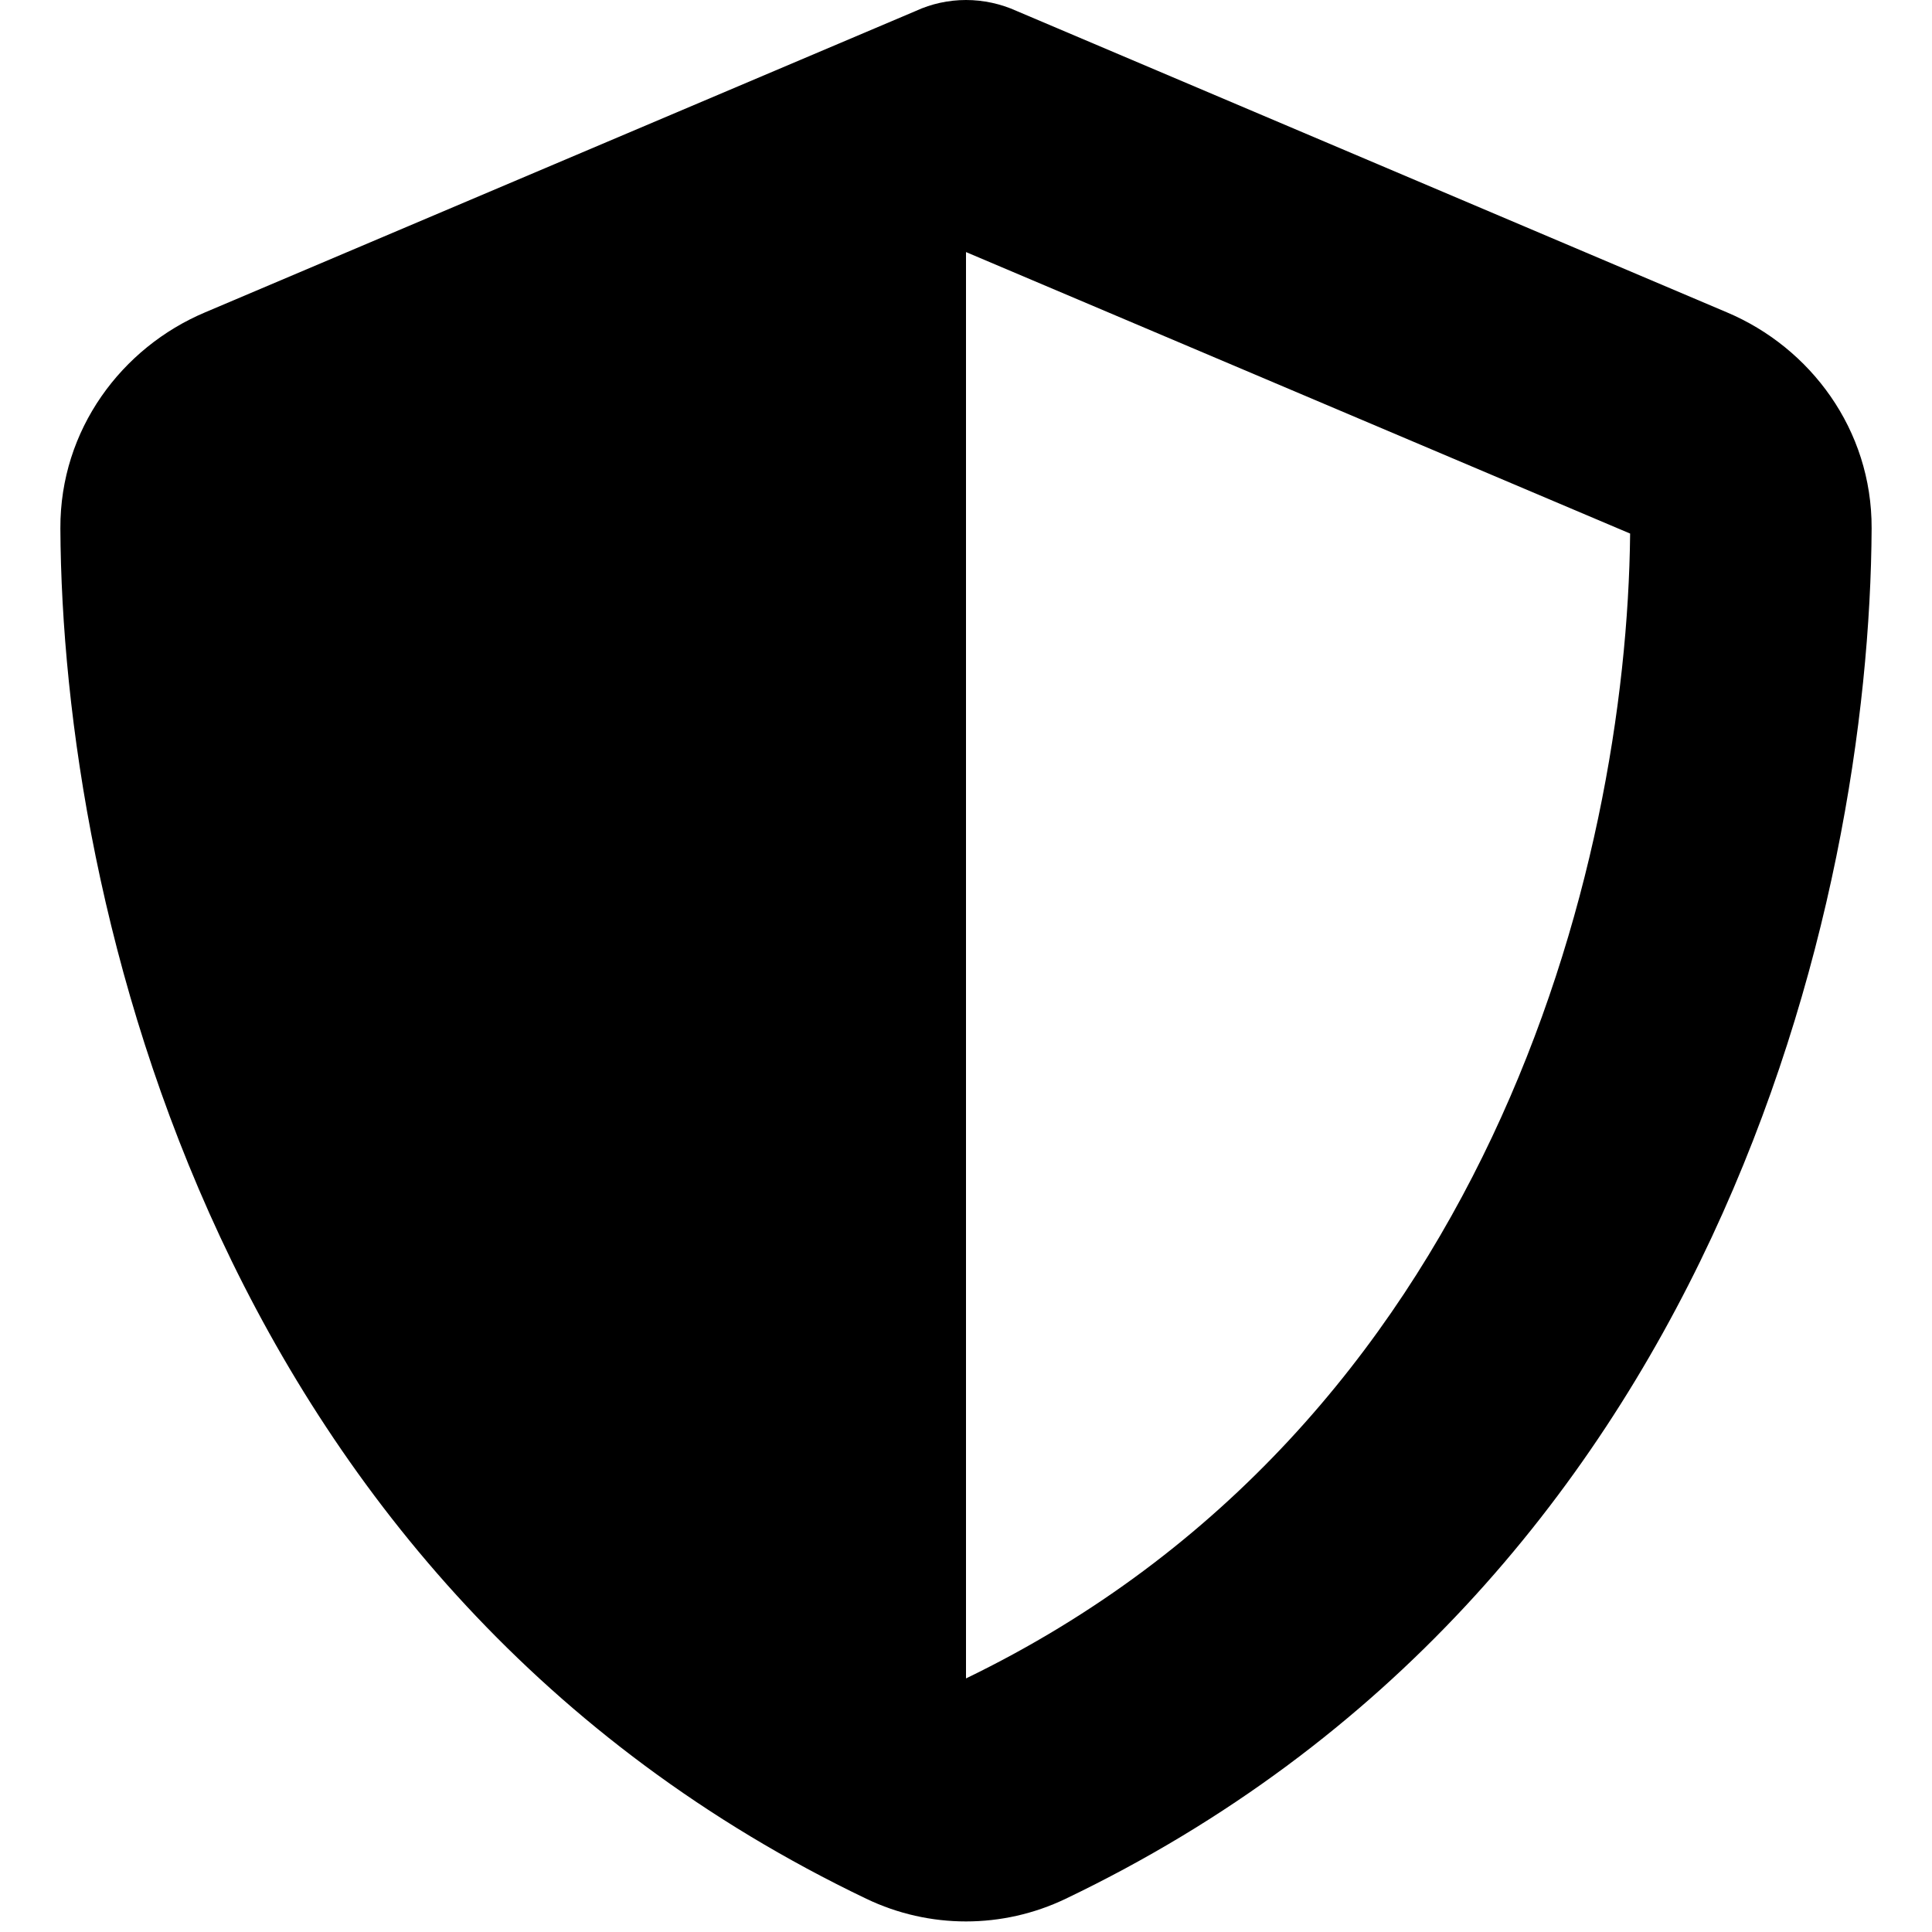
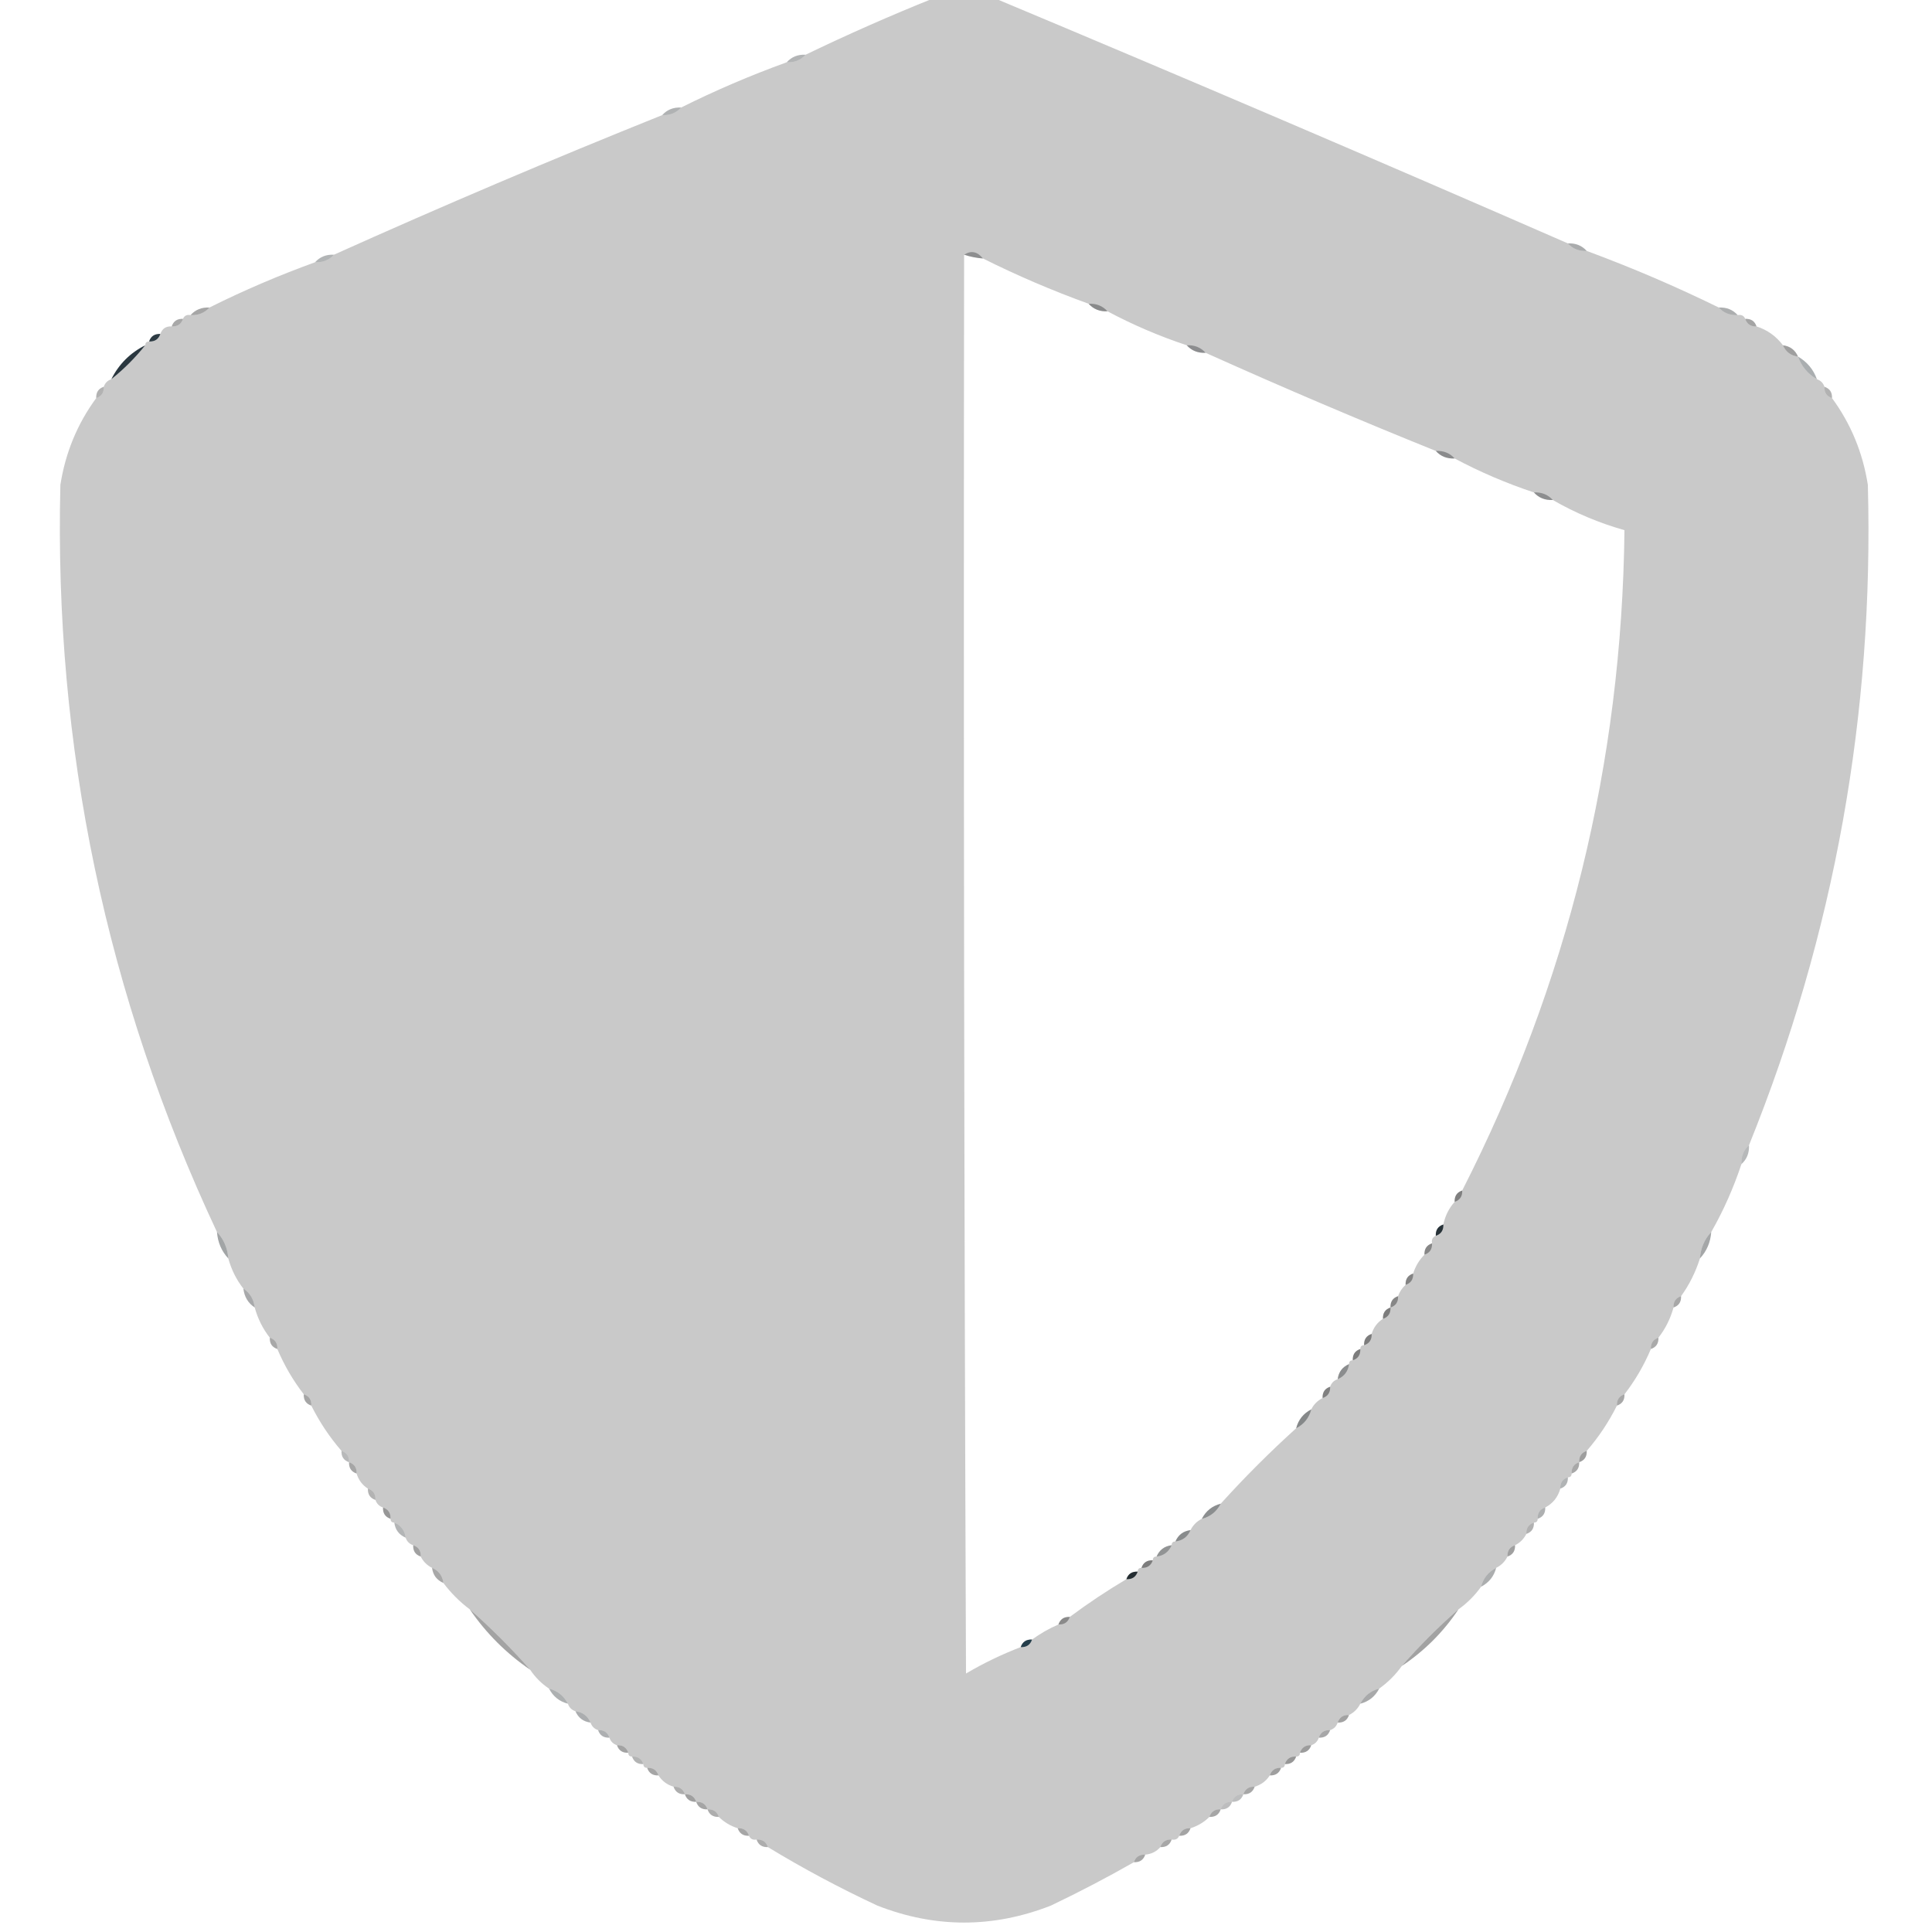
- <svg xmlns="http://www.w3.org/2000/svg" viewBox="0 0 512 512">
-   <path d="M256 0c4.6 0 9.2 1 13.4 2.9L457.7 82.8c22 9.3 38.4 31 38.3 57.2c-.5 99.2-41.3 280.7-213.6 363.2c-16.7 8-36.1 8-52.8 0C57.3 420.7 16.5 239.2 16 140c-.1-26.2 16.3-47.9 38.3-57.2L242.7 2.9C246.8 1 251.4 0 256 0zm0 66.8V444.8C394 378 431.1 230.1 432 141.4L256 66.8l0 0z" />
+ <svg xmlns="http://www.w3.org/2000/svg" version="1.1" width="512px" height="512px" style="shape-rendering:geometricPrecision; text-rendering:geometricPrecision; image-rendering:optimizeQuality; fill-rule:evenodd; clip-rule:evenodd">
+   <g>
+     <path style="opacity:1" fill="#c9c9c9" d="M 247.5,-0.5 C 252.833,-0.5 258.167,-0.5 263.5,-0.5C 314.331,20.777 364.997,42.444 415.5,64.5C 416.78,65.931 418.447,66.598 420.5,66.5C 432.49,70.934 444.156,75.934 455.5,81.5C 456.78,82.931 458.447,83.598 460.5,83.5C 461.492,83.328 462.158,83.662 462.5,84.5C 462.973,85.906 463.973,86.573 465.5,86.5C 468.37,87.433 470.704,89.1 472.5,91.5C 473.262,93.262 474.596,94.262 476.5,94.5C 477.419,97.089 479.086,99.089 481.5,100.5C 482.5,100.833 483.167,101.5 483.5,102.5C 483.427,104.027 484.094,105.027 485.5,105.5C 490.497,112.302 493.664,119.969 495,128.5C 496.637,189.136 486.137,247.469 463.5,303.5C 462.069,304.78 461.402,306.447 461.5,308.5C 459.398,314.827 456.731,320.827 453.5,326.5C 451.707,328.426 450.707,330.759 450.5,333.5C 449.341,337.151 447.674,340.485 445.5,343.5C 444.094,343.973 443.427,344.973 443.5,346.5C 442.674,349.485 441.341,352.151 439.5,354.5C 438.094,354.973 437.427,355.973 437.5,357.5C 435.668,361.836 433.335,365.836 430.5,369.5C 429.094,369.973 428.427,370.973 428.5,372.5C 426.327,376.852 423.66,380.852 420.5,384.5C 419.094,384.973 418.427,385.973 418.5,387.5C 417.094,387.973 416.427,388.973 416.5,390.5C 416.5,391.167 416.167,391.5 415.5,391.5C 414.094,391.973 413.427,392.973 413.5,394.5C 412.876,396.754 411.543,398.421 409.5,399.5C 408.094,399.973 407.427,400.973 407.5,402.5C 407.5,403.167 407.167,403.5 406.5,403.5C 405.094,403.973 404.427,404.973 404.5,406.5C 403.833,407.833 402.833,408.833 401.5,409.5C 400.094,409.973 399.427,410.973 399.5,412.5C 398.833,413.833 397.833,414.833 396.5,415.5C 394.413,416.585 393.08,418.251 392.5,420.5C 390.833,422.833 388.833,424.833 386.5,426.5C 381.167,431.167 376.167,436.167 371.5,441.5C 369.833,443.833 367.833,445.833 365.5,447.5C 363.251,448.08 361.585,449.413 360.5,451.5C 359.833,452.833 358.833,453.833 357.5,454.5C 355.973,454.427 354.973,455.094 354.5,456.5C 354.167,457.5 353.5,458.167 352.5,458.5C 350.973,458.427 349.973,459.094 349.5,460.5C 349.167,461.5 348.5,462.167 347.5,462.5C 345.973,462.427 344.973,463.094 344.5,464.5C 344.5,465.167 344.167,465.5 343.5,465.5C 341.973,465.427 340.973,466.094 340.5,467.5C 340.5,468.167 340.167,468.5 339.5,468.5C 337.973,468.427 336.973,469.094 336.5,470.5C 335.564,471.974 334.23,472.974 332.5,473.5C 330.973,473.427 329.973,474.094 329.5,475.5C 327.973,475.427 326.973,476.094 326.5,477.5C 324.973,477.427 323.973,478.094 323.5,479.5C 321.973,479.427 320.973,480.094 320.5,481.5C 319.101,482.89 317.434,483.89 315.5,484.5C 313.973,484.427 312.973,485.094 312.5,486.5C 312.158,487.338 311.492,487.672 310.5,487.5C 308.973,487.427 307.973,488.094 307.5,489.5C 306.486,490.674 305.153,491.34 303.5,491.5C 301.973,491.427 300.973,492.094 300.5,493.5C 293.386,497.559 286.052,501.392 278.5,505C 263.167,511 247.833,511 232.5,505C 222.454,500.314 212.787,495.147 203.5,489.5C 203.027,488.094 202.027,487.427 200.5,487.5C 199.508,487.672 198.842,487.338 198.5,486.5C 198.027,485.094 197.027,484.427 195.5,484.5C 193.566,483.89 191.899,482.89 190.5,481.5C 190.027,480.094 189.027,479.427 187.5,479.5C 187.027,478.094 186.027,477.427 184.5,477.5C 184.027,476.094 183.027,475.427 181.5,475.5C 181.027,474.094 180.027,473.427 178.5,473.5C 176.77,472.974 175.436,471.974 174.5,470.5C 174.027,469.094 173.027,468.427 171.5,468.5C 170.833,468.5 170.5,468.167 170.5,467.5C 170.027,466.094 169.027,465.427 167.5,465.5C 166.833,465.5 166.5,465.167 166.5,464.5C 166.027,463.094 165.027,462.427 163.5,462.5C 162.5,462.167 161.833,461.5 161.5,460.5C 161.027,459.094 160.027,458.427 158.5,458.5C 157.5,458.167 156.833,457.5 156.5,456.5C 155.738,454.738 154.404,453.738 152.5,453.5C 151.5,453.167 150.833,452.5 150.5,451.5C 149.415,449.413 147.749,448.08 145.5,447.5C 143.5,446.167 141.833,444.5 140.5,442.5C 135.5,436.833 130.167,431.5 124.5,426.5C 121.833,424.5 119.5,422.167 117.5,419.5C 117.262,417.596 116.262,416.262 114.5,415.5C 113.167,414.833 112.167,413.833 111.5,412.5C 111.573,410.973 110.906,409.973 109.5,409.5C 108.5,409.167 107.833,408.5 107.5,407.5C 107.262,405.596 106.262,404.262 104.5,403.5C 103.833,403.5 103.5,403.167 103.5,402.5C 103.573,400.973 102.906,399.973 101.5,399.5C 100.5,399.167 99.833,398.5 99.5,397.5C 99.573,395.973 98.906,394.973 97.5,394.5C 96.026,393.564 95.026,392.23 94.5,390.5C 94.573,388.973 93.906,387.973 92.5,387.5C 92.573,385.973 91.906,384.973 90.5,384.5C 87.34,380.852 84.674,376.852 82.5,372.5C 82.573,370.973 81.906,369.973 80.5,369.5C 77.665,365.836 75.332,361.836 73.5,357.5C 73.573,355.973 72.906,354.973 71.5,354.5C 69.659,352.151 68.326,349.485 67.5,346.5C 67.25,344.326 66.25,342.659 64.5,341.5C 62.659,339.151 61.326,336.485 60.5,333.5C 60.293,330.759 59.293,328.426 57.5,326.5C 28.142,263.885 14.309,197.885 16,128.5C 17.339,119.958 20.506,112.291 25.5,105.5C 26.906,105.027 27.573,104.027 27.5,102.5C 27.833,101.5 28.5,100.833 29.5,100.5C 32.833,97.833 35.833,94.833 38.5,91.5C 38.5,90.833 38.833,90.5 39.5,90.5C 41.027,90.573 42.027,89.906 42.5,88.5C 42.973,87.094 43.973,86.427 45.5,86.5C 47.027,86.573 48.027,85.906 48.5,84.5C 48.842,83.662 49.508,83.328 50.5,83.5C 52.553,83.598 54.22,82.931 55.5,81.5C 64.533,76.988 73.866,72.988 83.5,69.5C 85.553,69.598 87.22,68.931 88.5,67.5C 117.178,54.601 146.178,42.268 175.5,30.5C 177.553,30.598 179.22,29.931 180.5,28.5C 189.533,23.988 198.866,19.988 208.5,16.5C 210.553,16.598 212.22,15.931 213.5,14.5C 224.667,9.111 236.001,4.111 247.5,-0.5 Z M 255.5,67.5 C 257.117,68.038 258.784,68.371 260.5,68.5C 269.533,73.012 278.866,77.012 288.5,80.5C 289.78,81.931 291.447,82.598 293.5,82.5C 300.177,86.066 307.177,89.066 314.5,91.5C 315.78,92.931 317.447,93.598 319.5,93.5C 339.593,102.537 359.926,111.204 380.5,119.5C 381.78,120.931 383.447,121.598 385.5,121.5C 392.177,125.065 399.177,128.065 406.5,130.5C 407.78,131.931 409.447,132.598 411.5,132.5C 417.443,135.931 423.776,138.597 430.5,140.5C 429.818,202.226 415.485,260.56 387.5,315.5C 386.094,315.973 385.427,316.973 385.5,318.5C 383.992,320.181 382.992,322.181 382.5,324.5C 381.094,324.973 380.427,325.973 380.5,327.5C 379.662,327.842 379.328,328.508 379.5,329.5C 378.094,329.973 377.427,330.973 377.5,332.5C 376.11,333.899 375.11,335.566 374.5,337.5C 373.094,337.973 372.427,338.973 372.5,340.5C 371.599,341.29 370.932,342.29 370.5,343.5C 369.094,343.973 368.427,344.973 368.5,346.5C 367.094,346.973 366.427,347.973 366.5,349.5C 365.026,350.436 364.026,351.77 363.5,353.5C 362.094,353.973 361.427,354.973 361.5,356.5C 360.833,356.5 360.5,356.833 360.5,357.5C 359.094,357.973 358.427,358.973 358.5,360.5C 357.833,360.5 357.5,360.833 357.5,361.5C 355.738,362.262 354.738,363.596 354.5,365.5C 353.5,365.833 352.833,366.5 352.5,367.5C 351.094,367.973 350.427,368.973 350.5,370.5C 349.167,371.167 348.167,372.167 347.5,373.5C 345.413,374.585 344.08,376.251 343.5,378.5C 336.5,384.833 329.833,391.5 323.5,398.5C 321.251,399.08 319.585,400.413 318.5,402.5C 317.167,403.167 316.167,404.167 315.5,405.5C 313.596,405.738 312.262,406.738 311.5,408.5C 310.833,408.5 310.5,408.833 310.5,409.5C 308.596,409.738 307.262,410.738 306.5,412.5C 305.833,412.5 305.5,412.833 305.5,413.5C 303.973,413.427 302.973,414.094 302.5,415.5C 301.833,415.5 301.5,415.833 301.5,416.5C 299.973,416.427 298.973,417.094 298.5,418.5C 293.291,421.598 288.291,424.932 283.5,428.5C 281.973,428.427 280.973,429.094 280.5,430.5C 277.996,431.584 275.663,432.917 273.5,434.5C 271.973,434.427 270.973,435.094 270.5,436.5C 265.49,438.421 260.657,440.755 256,443.5C 255.5,318.167 255.333,192.834 255.5,67.5 Z" />
+   </g>
+   <g>
+     <path style="opacity:0.314" fill="#0c1317" d="M 213.5,14.5 C 212.22,15.931 210.553,16.598 208.5,16.5C 209.78,15.069 211.447,14.402 213.5,14.5 Z" />
+   </g>
+   <g>
+     <path style="opacity:0.325" fill="#0c1317" d="M 180.5,28.5 C 179.22,29.931 177.553,30.598 175.5,30.5C 176.78,29.069 178.447,28.402 180.5,28.5 Z" />
+   </g>
+   <g>
+     <path style="opacity:0.346" fill="#080f12" d="M 415.5,64.5 C 417.553,64.402 419.22,65.069 420.5,66.5C 418.447,66.598 416.78,65.931 415.5,64.5 Z" />
+   </g>
+   <g>
+     <path style="opacity:0.312" fill="#080f12" d="M 88.5,67.5 C 87.22,68.931 85.553,69.598 83.5,69.5C 84.78,68.069 86.447,67.402 88.5,67.5 Z" />
+   </g>
+   <g>
+     <path style="opacity:0.312" fill="#050a0d" d="M 255.5,67.5 C 257.338,66.322 259.005,66.655 260.5,68.5C 258.784,68.371 257.117,68.038 255.5,67.5 Z" />
+   </g>
+   <g>
+     <path style="opacity:0.35" fill="#000000" d="M 55.5,81.5 C 54.22,82.931 52.553,83.598 50.5,83.5C 51.78,82.069 53.447,81.402 55.5,81.5 Z" />
+   </g>
+   <g>
+     <path style="opacity:0.323" fill="#030709" d="M 288.5,80.5 C 290.553,80.402 292.22,81.069 293.5,82.5C 291.447,82.598 289.78,81.931 288.5,80.5 Z" />
+   </g>
+   <g>
+     <path style="opacity:0.332" fill="#04090c" d="M 455.5,81.5 C 457.553,81.402 459.22,82.069 460.5,83.5C 458.447,83.598 456.78,82.931 455.5,81.5 Z" />
+   </g>
+   <g>
+     <path style="opacity:0.343" fill="#000000" d="M 48.5,84.5 C 48.027,85.906 47.027,86.573 45.5,86.5C 45.973,85.094 46.973,84.427 48.5,84.5 Z" />
+   </g>
+   <g>
+     <path style="opacity:0.359" fill="#000000" d="M 462.5,84.5 C 464.027,84.427 465.027,85.094 465.5,86.5C 463.973,86.573 462.973,85.906 462.5,84.5 Z" />
+   </g>
+   <g>
+     <path style="opacity:0.882" fill="#11212a" d="M 42.5,88.5 C 42.027,89.906 41.027,90.573 39.5,90.5C 39.973,89.094 40.973,88.427 42.5,88.5 Z" />
+   </g>
+   <g>
+     <path style="opacity:0.378" fill="#000000" d="M 472.5,91.5 C 474.404,91.738 475.738,92.738 476.5,94.5C 474.596,94.262 473.262,93.262 472.5,91.5 Z" />
+   </g>
+   <g>
+     <path style="opacity:0.314" fill="#060b0f" d="M 314.5,91.5 C 316.553,91.402 318.22,92.069 319.5,93.5C 317.447,93.598 315.78,92.931 314.5,91.5 Z" />
+   </g>
+   <g>
+     <path style="opacity:0.898" fill="#122029" d="M 38.5,91.5 C 35.833,94.833 32.833,97.833 29.5,100.5C 31.5,96.5 34.5,93.5 38.5,91.5 Z" />
+   </g>
+   <g>
+     <path style="opacity:0.359" fill="#111c22" d="M 476.5,94.5 C 478.914,95.911 480.581,97.911 481.5,100.5C 479.086,99.089 477.419,97.089 476.5,94.5 Z" />
+   </g>
+   <g>
+     <path style="opacity:0.302" fill="#000000" d="M 27.5,102.5 C 27.573,104.027 26.906,105.027 25.5,105.5C 25.427,103.973 26.094,102.973 27.5,102.5 Z" />
+   </g>
+   <g>
+     <path style="opacity:0.303" fill="#000000" d="M 483.5,102.5 C 484.906,102.973 485.573,103.973 485.5,105.5C 484.094,105.027 483.427,104.027 483.5,102.5 Z" />
+   </g>
+   <g>
+     <path style="opacity:0.32" fill="#030709" d="M 380.5,119.5 C 382.553,119.402 384.22,120.069 385.5,121.5C 383.447,121.598 381.78,120.931 380.5,119.5 Z" />
+   </g>
+   <g>
+     <path style="opacity:0.312" fill="#050a0d" d="M 406.5,130.5 C 408.553,130.402 410.22,131.069 411.5,132.5C 409.447,132.598 407.78,131.931 406.5,130.5 Z" />
+   </g>
+   <g>
+     <path style="opacity:0.294" fill="#0a1115" d="M 463.5,303.5 C 463.598,305.553 462.931,307.22 461.5,308.5C 461.402,306.447 462.069,304.78 463.5,303.5 Z" />
+   </g>
+   <g>
+     <path style="opacity:0.371" fill="#000000" d="M 387.5,315.5 C 387.573,317.027 386.906,318.027 385.5,318.5C 385.427,316.973 386.094,315.973 387.5,315.5 Z" />
+   </g>
+   <g>
+     <path style="opacity:0.871" fill="#0f1b23" d="M 382.5,324.5 C 382.573,326.027 381.906,327.027 380.5,327.5C 380.427,325.973 381.094,324.973 382.5,324.5 Z" />
+   </g>
+   <g>
+     <path style="opacity:0.37" fill="#040b0e" d="M 57.5,326.5 C 59.293,328.426 60.293,330.759 60.5,333.5C 58.707,331.574 57.707,329.241 57.5,326.5 Z" />
+   </g>
+   <g>
+     <path style="opacity:0.363" fill="#050a0d" d="M 453.5,326.5 C 453.293,329.241 452.293,331.574 450.5,333.5C 450.707,330.759 451.707,328.426 453.5,326.5 Z" />
+   </g>
+   <g>
+     <path style="opacity:0.333" fill="#000000" d="M 379.5,329.5 C 379.573,331.027 378.906,332.027 377.5,332.5C 377.427,330.973 378.094,329.973 379.5,329.5 Z" />
+   </g>
+   <g>
+     <path style="opacity:0.349" fill="#000000" d="M 374.5,337.5 C 374.573,339.027 373.906,340.027 372.5,340.5C 372.427,338.973 373.094,337.973 374.5,337.5 Z" />
+   </g>
+   <g>
+     <path style="opacity:0.349" fill="#060a0d" d="M 64.5,341.5 C 66.25,342.659 67.25,344.326 67.5,346.5C 65.75,345.341 64.75,343.674 64.5,341.5 Z" />
+   </g>
+   <g>
+     <path style="opacity:0.334" fill="#000000" d="M 370.5,343.5 C 370.573,345.027 369.906,346.027 368.5,346.5C 368.427,344.973 369.094,343.973 370.5,343.5 Z" />
+   </g>
+   <g>
+     <path style="opacity:0.341" fill="#000000" d="M 445.5,343.5 C 445.573,345.027 444.906,346.027 443.5,346.5C 443.427,344.973 444.094,343.973 445.5,343.5 Z" />
+   </g>
+   <g>
+     <path style="opacity:0.376" fill="#000000" d="M 368.5,346.5 C 368.573,348.027 367.906,349.027 366.5,349.5C 366.427,347.973 367.094,346.973 368.5,346.5 Z" />
+   </g>
+   <g>
+     <path style="opacity:0.385" fill="#000000" d="M 363.5,353.5 C 363.573,355.027 362.906,356.027 361.5,356.5C 361.427,354.973 362.094,353.973 363.5,353.5 Z" />
+   </g>
+   <g>
+     <path style="opacity:0.34" fill="#000000" d="M 71.5,354.5 C 72.906,354.973 73.573,355.973 73.5,357.5C 72.094,357.027 71.427,356.027 71.5,354.5 Z" />
+   </g>
+   <g>
+     <path style="opacity:0.333" fill="#000000" d="M 439.5,354.5 C 439.573,356.027 438.906,357.027 437.5,357.5C 437.427,355.973 438.094,354.973 439.5,354.5 Z" />
+   </g>
+   <g>
+     <path style="opacity:0.385" fill="#000000" d="M 360.5,357.5 C 360.573,359.027 359.906,360.027 358.5,360.5C 358.427,358.973 359.094,357.973 360.5,357.5 Z" />
+   </g>
+   <g>
+     <path style="opacity:0.317" fill="#070d11" d="M 357.5,361.5 C 357.262,363.404 356.262,364.738 354.5,365.5C 354.738,363.596 355.738,362.262 357.5,361.5 Z" />
+   </g>
+   <g>
+     <path style="opacity:0.362" fill="#000000" d="M 352.5,367.5 C 352.573,369.027 351.906,370.027 350.5,370.5C 350.427,368.973 351.094,367.973 352.5,367.5 Z" />
+   </g>
+   <g>
+     <path style="opacity:0.35" fill="#000000" d="M 80.5,369.5 C 81.906,369.973 82.573,370.973 82.5,372.5C 81.094,372.027 80.427,371.027 80.5,369.5 Z" />
+   </g>
+   <g>
+     <path style="opacity:0.342" fill="#000000" d="M 430.5,369.5 C 430.573,371.027 429.906,372.027 428.5,372.5C 428.427,370.973 429.094,369.973 430.5,369.5 Z" />
+   </g>
+   <g>
+     <path style="opacity:0.358" fill="#0c1317" d="M 347.5,373.5 C 346.92,375.749 345.587,377.415 343.5,378.5C 344.08,376.251 345.413,374.585 347.5,373.5 Z" />
+   </g>
+   <g>
+     <path style="opacity:0.284" fill="#02070b" d="M 90.5,384.5 C 91.906,384.973 92.573,385.973 92.5,387.5C 91.094,387.027 90.427,386.027 90.5,384.5 Z" />
+   </g>
+   <g>
+     <path style="opacity:0.382" fill="#000000" d="M 420.5,384.5 C 420.573,386.027 419.906,387.027 418.5,387.5C 418.427,385.973 419.094,384.973 420.5,384.5 Z" />
+   </g>
+   <g>
+     <path style="opacity:0.348" fill="#000000" d="M 92.5,387.5 C 93.906,387.973 94.573,388.973 94.5,390.5C 93.094,390.027 92.427,389.027 92.5,387.5 Z" />
+   </g>
+   <g>
+     <path style="opacity:0.341" fill="#000000" d="M 418.5,387.5 C 418.573,389.027 417.906,390.027 416.5,390.5C 416.427,388.973 417.094,387.973 418.5,387.5 Z" />
+   </g>
+   <g>
+     <path style="opacity:0.322" fill="#0d1519" d="M 415.5,391.5 C 415.573,393.027 414.906,394.027 413.5,394.5C 413.427,392.973 414.094,391.973 415.5,391.5 Z" />
+   </g>
+   <g>
+     <path style="opacity:0.298" fill="#000000" d="M 97.5,394.5 C 98.906,394.973 99.573,395.973 99.5,397.5C 98.094,397.027 97.427,396.027 97.5,394.5 Z" />
+   </g>
+   <g>
+     <path style="opacity:0.331" fill="#0d1418" d="M 323.5,398.5 C 322.415,400.587 320.749,401.92 318.5,402.5C 319.585,400.413 321.251,399.08 323.5,398.5 Z" />
+   </g>
+   <g>
+     <path style="opacity:0.408" fill="#000000" d="M 101.5,399.5 C 102.906,399.973 103.573,400.973 103.5,402.5C 102.094,402.027 101.427,401.027 101.5,399.5 Z" />
+   </g>
+   <g>
+     <path style="opacity:0.325" fill="#050c10" d="M 409.5,399.5 C 409.573,401.027 408.906,402.027 407.5,402.5C 407.427,400.973 408.094,399.973 409.5,399.5 Z" />
+   </g>
+   <g>
+     <path style="opacity:0.309" fill="#091014" d="M 104.5,403.5 C 106.262,404.262 107.262,405.596 107.5,407.5C 105.738,406.738 104.738,405.404 104.5,403.5 Z" />
+   </g>
+   <g>
+     <path style="opacity:0.308" fill="#000000" d="M 406.5,403.5 C 406.573,405.027 405.906,406.027 404.5,406.5C 404.427,404.973 405.094,403.973 406.5,403.5 Z" />
+   </g>
+   <g>
+     <path style="opacity:0.343" fill="#0d1418" d="M 315.5,405.5 C 314.738,407.262 313.404,408.262 311.5,408.5C 312.262,406.738 313.596,405.738 315.5,405.5 Z" />
+   </g>
+   <g>
+     <path style="opacity:0.368" fill="#000000" d="M 109.5,409.5 C 110.906,409.973 111.573,410.973 111.5,412.5C 110.094,412.027 109.427,411.027 109.5,409.5 Z" />
+   </g>
+   <g>
+     <path style="opacity:0.298" fill="#0d1418" d="M 310.5,409.5 C 309.738,411.262 308.404,412.262 306.5,412.5C 307.262,410.738 308.596,409.738 310.5,409.5 Z" />
+   </g>
+   <g>
+     <path style="opacity:0.374" fill="#000000" d="M 401.5,409.5 C 401.573,411.027 400.906,412.027 399.5,412.5C 399.427,410.973 400.094,409.973 401.5,409.5 Z" />
+   </g>
+   <g>
+     <path style="opacity:0.377" fill="#000000" d="M 305.5,413.5 C 305.027,414.906 304.027,415.573 302.5,415.5C 302.973,414.094 303.973,413.427 305.5,413.5 Z" />
+   </g>
+   <g>
+     <path style="opacity:0.343" fill="#000000" d="M 114.5,415.5 C 116.262,416.262 117.262,417.596 117.5,419.5C 115.738,418.738 114.738,417.404 114.5,415.5 Z" />
+   </g>
+   <g>
+     <path style="opacity:0.339" fill="#090f12" d="M 396.5,415.5 C 395.92,417.749 394.587,419.415 392.5,420.5C 393.08,418.251 394.413,416.585 396.5,415.5 Z" />
+   </g>
+   <g>
+     <path style="opacity:0.839" fill="#051015" d="M 301.5,416.5 C 301.027,417.906 300.027,418.573 298.5,418.5C 298.973,417.094 299.973,416.427 301.5,416.5 Z" />
+   </g>
+   <g>
+     <path style="opacity:0.361" fill="#000000" d="M 124.5,426.5 C 130.167,431.5 135.5,436.833 140.5,442.5C 134.167,438.167 128.833,432.833 124.5,426.5 Z" />
+   </g>
+   <g>
+     <path style="opacity:0.365" fill="#000000" d="M 386.5,426.5 C 382.5,432.5 377.5,437.5 371.5,441.5C 376.167,436.167 381.167,431.167 386.5,426.5 Z" />
+   </g>
+   <g>
+     <path style="opacity:0.315" fill="#000000" d="M 283.5,428.5 C 283.027,429.906 282.027,430.573 280.5,430.5C 280.973,429.094 281.973,428.427 283.5,428.5 Z" />
+   </g>
+   <g>
+     <path style="opacity:0.933" fill="#193442" d="M 273.5,434.5 C 273.027,435.906 272.027,436.573 270.5,436.5C 270.973,435.094 271.973,434.427 273.5,434.5 Z" />
+   </g>
+   <g>
+     <path style="opacity:0.333" fill="#0a1115" d="M 145.5,447.5 C 147.749,448.08 149.415,449.413 150.5,451.5C 148.251,450.92 146.585,449.587 145.5,447.5 Z" />
+   </g>
+   <g>
+     <path style="opacity:0.346" fill="#030709" d="M 365.5,447.5 C 364.415,449.587 362.749,450.92 360.5,451.5C 361.585,449.413 363.251,448.08 365.5,447.5 Z" />
+   </g>
+   <g>
+     <path style="opacity:0.354" fill="#10171c" d="M 152.5,453.5 C 154.404,453.738 155.738,454.738 156.5,456.5C 154.596,456.262 153.262,455.262 152.5,453.5 Z" />
+   </g>
+   <g>
+     <path style="opacity:0.367" fill="#000000" d="M 357.5,454.5 C 357.027,455.906 356.027,456.573 354.5,456.5C 354.973,455.094 355.973,454.427 357.5,454.5 Z" />
+   </g>
+   <g>
+     <path style="opacity:0.331" fill="#060d11" d="M 158.5,458.5 C 160.027,458.427 161.027,459.094 161.5,460.5C 159.973,460.573 158.973,459.906 158.5,458.5 Z" />
+   </g>
+   <g>
+     <path style="opacity:0.345" fill="#000102" d="M 352.5,458.5 C 352.027,459.906 351.027,460.573 349.5,460.5C 349.973,459.094 350.973,458.427 352.5,458.5 Z" />
+   </g>
+   <g>
+     <path style="opacity:0.36" fill="#000000" d="M 163.5,462.5 C 165.027,462.427 166.027,463.094 166.5,464.5C 164.973,464.573 163.973,463.906 163.5,462.5 Z" />
+   </g>
+   <g>
+     <path style="opacity:0.387" fill="#000000" d="M 347.5,462.5 C 347.027,463.906 346.027,464.573 344.5,464.5C 344.973,463.094 345.973,462.427 347.5,462.5 Z" />
+   </g>
+   <g>
+     <path style="opacity:0.407" fill="#000000" d="M 343.5,465.5 C 343.027,466.906 342.027,467.573 340.5,467.5C 340.973,466.094 341.973,465.427 343.5,465.5 Z" />
+   </g>
+   <g>
+     <path style="opacity:0.3" fill="#000304" d="M 167.5,465.5 C 169.027,465.427 170.027,466.094 170.5,467.5C 168.973,467.573 167.973,466.906 167.5,465.5 Z" />
+   </g>
+   <g>
+     <path style="opacity:0.352" fill="#000000" d="M 171.5,468.5 C 173.027,468.427 174.027,469.094 174.5,470.5C 172.973,470.573 171.973,469.906 171.5,468.5 Z" />
+   </g>
+   <g>
+     <path style="opacity:0.378" fill="#000000" d="M 339.5,468.5 C 339.027,469.906 338.027,470.573 336.5,470.5C 336.973,469.094 337.973,468.427 339.5,468.5 Z" />
+   </g>
+   <g>
+     <path style="opacity:0.318" fill="#000000" d="M 178.5,473.5 C 180.027,473.427 181.027,474.094 181.5,475.5C 179.973,475.573 178.973,474.906 178.5,473.5 Z" />
+   </g>
+   <g>
+     <path style="opacity:0.345" fill="#000000" d="M 332.5,473.5 C 332.027,474.906 331.027,475.573 329.5,475.5C 329.973,474.094 330.973,473.427 332.5,473.5 Z" />
+   </g>
+   <g>
+     <path style="opacity:0.374" fill="#000000" d="M 181.5,475.5 C 183.027,475.427 184.027,476.094 184.5,477.5C 182.973,477.573 181.973,476.906 181.5,475.5 Z" />
+   </g>
+   <g>
+     <path style="opacity:0.259" fill="#010406" d="M 329.5,475.5 C 329.027,476.906 328.027,477.573 326.5,477.5C 326.973,476.094 327.973,475.427 329.5,475.5 Z" />
+   </g>
+   <g>
+     <path style="opacity:0.355" fill="#000000" d="M 184.5,477.5 C 186.027,477.427 187.027,478.094 187.5,479.5C 185.973,479.573 184.973,478.906 184.5,477.5 Z" />
+   </g>
+   <g>
+     <path style="opacity:0.261" fill="#000102" d="M 326.5,477.5 C 326.027,478.906 325.027,479.573 323.5,479.5C 323.973,478.094 324.973,477.427 326.5,477.5 Z" />
+   </g>
+   <g>
+     <path style="opacity:0.322" fill="#000000" d="M 187.5,479.5 C 189.027,479.427 190.027,480.094 190.5,481.5C 188.973,481.573 187.973,480.906 187.5,479.5 Z" />
+   </g>
+   <g>
+     <path style="opacity:0.35" fill="#000000" d="M 323.5,479.5 C 323.027,480.906 322.027,481.573 320.5,481.5C 320.973,480.094 321.973,479.427 323.5,479.5 Z" />
+   </g>
+   <g>
+     <path style="opacity:0.349" fill="#000000" d="M 195.5,484.5 C 197.027,484.427 198.027,485.094 198.5,486.5C 196.973,486.573 195.973,485.906 195.5,484.5 Z" />
+   </g>
+   <g>
+     <path style="opacity:0.359" fill="#000000" d="M 315.5,484.5 C 315.027,485.906 314.027,486.573 312.5,486.5C 312.973,485.094 313.973,484.427 315.5,484.5 Z" />
+   </g>
+   <g>
+     <path style="opacity:0.324" fill="#000000" d="M 200.5,487.5 C 202.027,487.427 203.027,488.094 203.5,489.5C 201.973,489.573 200.973,488.906 200.5,487.5 Z" />
+   </g>
+   <g>
+     <path style="opacity:0.345" fill="#000000" d="M 310.5,487.5 C 310.027,488.906 309.027,489.573 307.5,489.5C 307.973,488.094 308.973,487.427 310.5,487.5 Z" />
+   </g>
+   <g>
+     <path style="opacity:0.348" fill="#000000" d="M 303.5,491.5 C 303.027,492.906 302.027,493.573 300.5,493.5C 300.973,492.094 301.973,491.427 303.5,491.5 Z" />
+   </g>
</svg>
